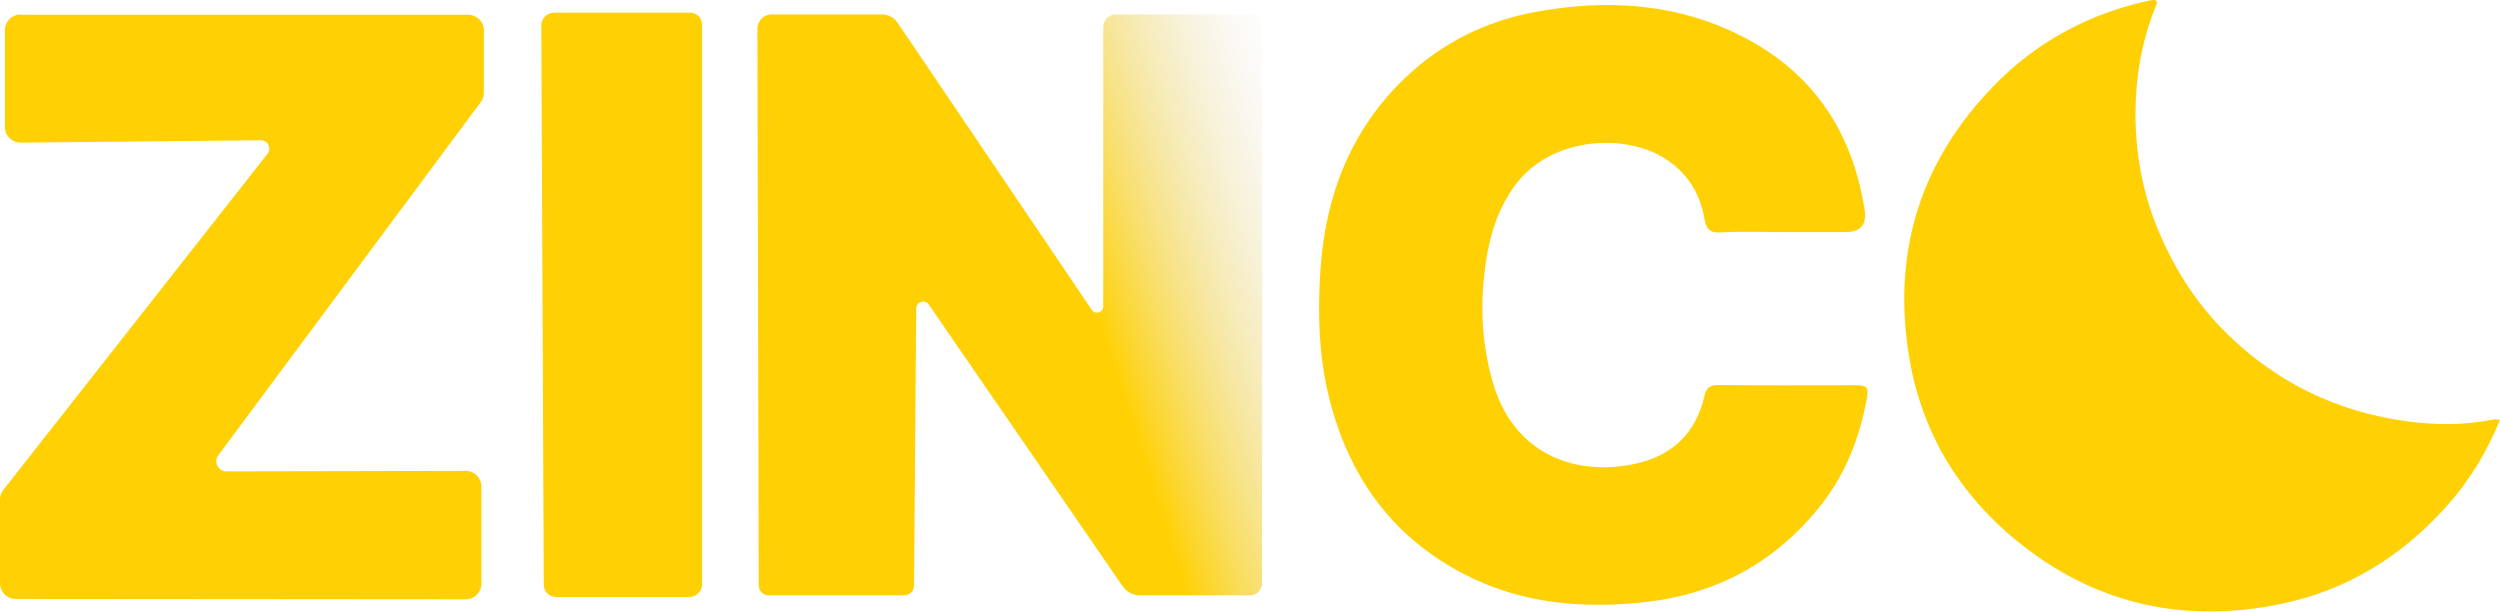
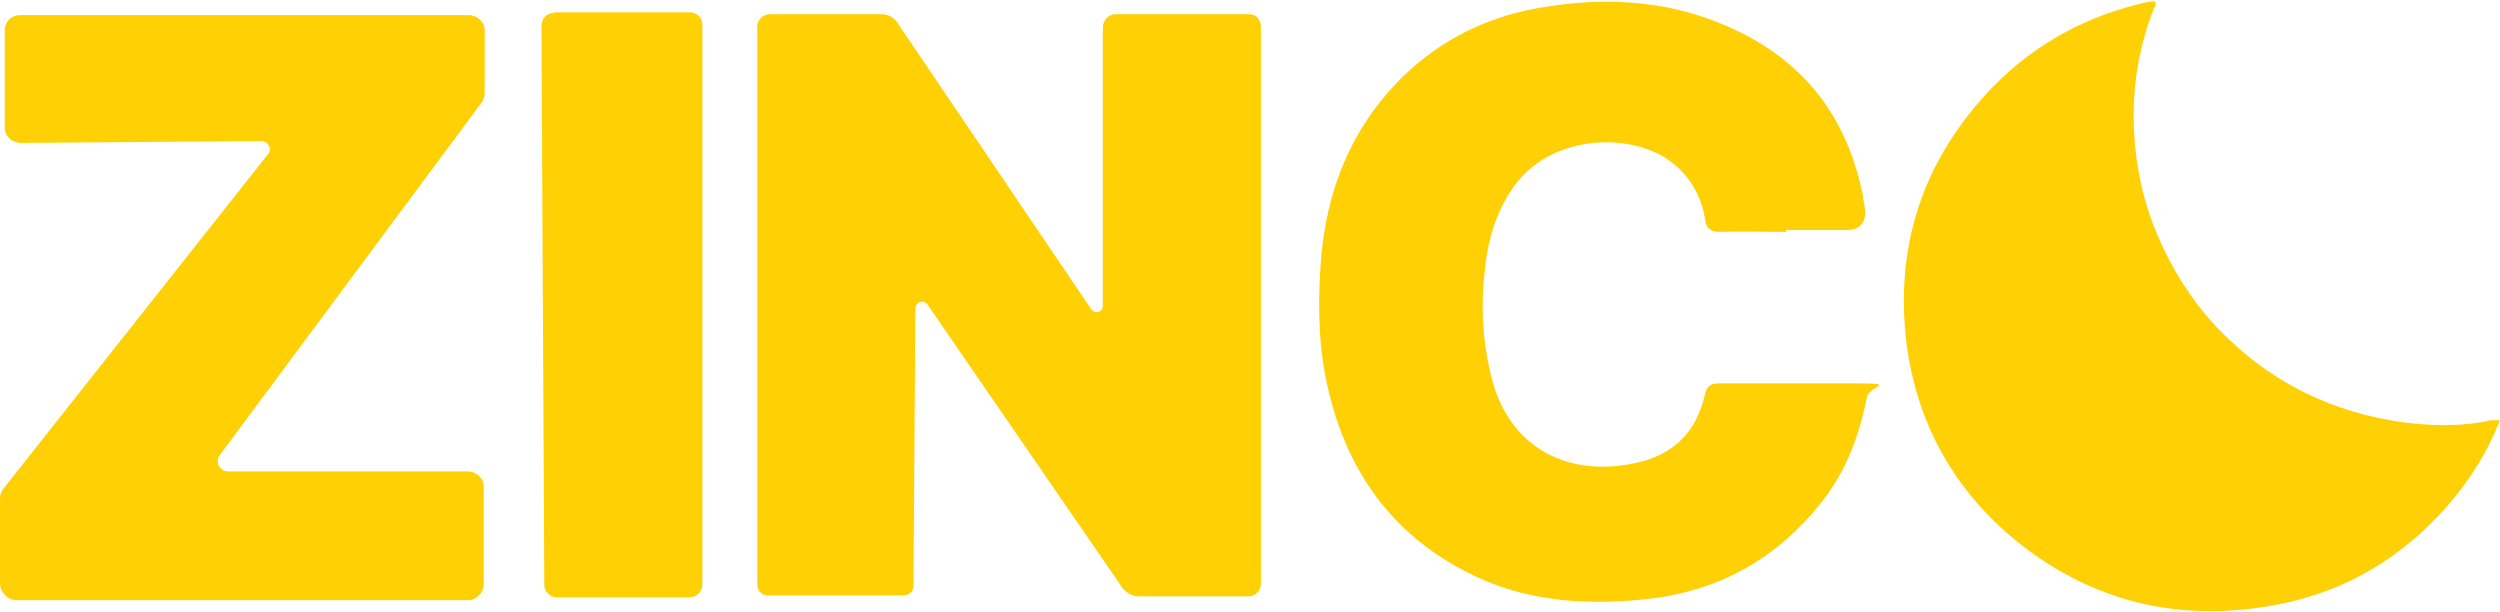
- <svg xmlns="http://www.w3.org/2000/svg" id="Layer_2" viewBox="0 0 264.13 64.61">
+ <svg xmlns="http://www.w3.org/2000/svg" id="Layer_2" version="1.1" viewBox="0 0 264.1 64.6">
  <defs>
    <style>
-       .cls-1 {
-         fill: url(#linear-gradient);
-       }
- 
-       .cls-2 {
+       .st0 {
        fill: #ffd104;
      }
    </style>
-     <linearGradient id="linear-gradient" x1="82.54" y1="780.45" x2="142.15" y2="761.25" gradientTransform="translate(0 -740.43)" gradientUnits="userSpaceOnUse">
-       <stop offset=".54" stop-color="#ffd104" />
-       <stop offset=".98" stop-color="#ddd" stop-opacity="0" />
-     </linearGradient>
  </defs>
-   <g id="Layer_2-2" data-name="Layer_2">
-     <g id="Layer_2-2">
+   <g id="Layer_2-2">
+     <g id="Layer_2-21" data-name="Layer_2-2">
      <g>
-         <path class="cls-2" d="M188.69,24.52c-2.3,0-4.6-.1-6.89.04-1.26.08-1.55-.47-1.73-1.5-.49-2.73-1.86-4.89-4.28-6.38-4.27-2.63-12-2.21-15.76,2.95-2.08,2.85-2.86,6.1-3.23,9.54-.42,3.84-.13,7.6.94,11.29,2.11,7.29,8.42,9.98,15.06,8.53,3.9-.85,6.38-3.25,7.28-7.16.19-.84.53-1.16,1.45-1.15,4.79.05,9.59.02,14.38.02,1.39,0,1.56.16,1.3,1.53-.76,4.08-2.23,7.85-4.83,11.14-4.75,6.01-10.95,9.39-18.56,10.24-6.64.74-13.11.17-19.13-2.95-7.73-4-12.27-10.45-14.31-18.82-1.08-4.43-1.17-8.92-.87-13.39.53-7.75,3.18-14.71,8.92-20.2,3.87-3.7,8.53-6.02,13.78-6.99,7.66-1.4,15.15-.94,22.17,2.75,6.89,3.62,10.93,9.37,12.41,16.95.08.43.17.86.23,1.3.2,1.51-.48,2.26-2.04,2.26h-6.29Z" />
-         <path class="cls-2" d="M264.13,44.35c-1.4,3.46-3.28,6.52-5.72,9.22-4.73,5.26-10.5,8.82-17.48,10.25-9.97,2.04-19.13.13-27.17-6.14-6.77-5.27-10.95-12.19-12.18-20.74-1.54-10.73,1.46-20.03,9.03-27.84,4.55-4.69,10.06-7.64,16.44-9.04,1.12-.24.86.24.63.81-1.43,3.58-2.05,7.35-2.06,11.16,0,4.34.8,8.59,2.54,12.63,1.73,4.03,4.09,7.65,7.23,10.7,5.23,5.08,11.51,8.12,18.74,9.13,3.11.43,6.25.46,9.35-.18.18-.04.38.02.65.03h0Z" />
-         <path class="cls-1" d="M81.53,1.52h11.63c.67,0,1.3.33,1.68.89l20.51,30.33c.37.54,1.21.28,1.21-.37V2.87c0-.74.61-1.35,1.35-1.35h14.21c.69,0,1.25.56,1.25,1.25l-.03,58.86c0,.7-.57,1.27-1.27,1.27h-11.64c-.73,0-1.41-.36-1.82-.96l-20.48-29.76c-.4-.59-1.32-.3-1.33.41l-.23,29.26c0,.58-.48,1.05-1.06,1.05h-14.29c-.59,0-1.06-.47-1.06-1.06l-.14-58.8c0-.84.68-1.52,1.52-1.52h0Z" />
-         <path class="cls-2" d="M58.53,1.34h14.38c.7,0,1.27.57,1.27,1.27v59.11c0,.75-.61,1.36-1.36,1.36h-14.05c-.73,0-1.32-.58-1.32-1.31l-.26-59.08c0-.74.6-1.35,1.34-1.35Z" />
-         <path class="cls-2" d="M2.16,1.56h47.31c.91,0,1.65.73,1.65,1.64v6.6c0,.35-.11.7-.32.98l-27.73,37.31c-.53.71-.02,1.71.86,1.71l25.28-.05c.91,0,1.65.74,1.65,1.65v10.27c0,.91-.74,1.65-1.65,1.65l-47.57-.04c-.91,0-1.64-.74-1.64-1.65v-8.85c0-.37.12-.73.35-1.02L28.26,16.25c.46-.58.04-1.43-.7-1.43l-25.38.25c-.92,0-1.66-.73-1.66-1.65V3.18c0-.91.74-1.65,1.65-1.65v.03h-.01Z" />
+         <path class="st0" d="M188.7,24.5c-2.3,0-4.6-.1-6.9,0-1.3,0-1.6-.5-1.7-1.5-.5-2.7-1.9-4.9-4.3-6.4-4.3-2.6-12-2.2-15.8,3-2.1,2.9-2.9,6.1-3.2,9.5-.4,3.8-.1,7.6.9,11.3,2.1,7.3,8.4,10,15.1,8.5,3.9-.8,6.4-3.2,7.3-7.2.2-.8.5-1.2,1.4-1.2,4.8,0,9.6,0,14.4,0s1.6.2,1.3,1.5c-.8,4.1-2.2,7.8-4.8,11.1-4.8,6-10.9,9.4-18.6,10.2-6.6.7-13.1.2-19.1-3-7.7-4-12.3-10.5-14.3-18.8-1.1-4.4-1.2-8.9-.9-13.4.5-7.8,3.2-14.7,8.9-20.2,3.9-3.7,8.5-6,13.8-7,7.7-1.4,15.1-.9,22.2,2.8,6.9,3.6,10.9,9.4,12.4,17,0,.4.2.9.2,1.3.2,1.5-.5,2.3-2,2.3h-6.3Z" />
+         <path class="st0" d="M264.1,44.4c-1.4,3.5-3.3,6.5-5.7,9.2-4.7,5.3-10.5,8.8-17.5,10.2-10,2-19.1.1-27.2-6.1-6.8-5.3-10.9-12.2-12.2-20.7-1.5-10.7,1.5-20,9-27.8,4.6-4.7,10.1-7.6,16.4-9,1.1-.2.9.2.6.8-1.4,3.6-2.1,7.3-2.1,11.2,0,4.3.8,8.6,2.5,12.6,1.7,4,4.1,7.7,7.2,10.7,5.2,5.1,11.5,8.1,18.7,9.1,3.1.4,6.2.5,9.3-.2.2,0,.4,0,.6,0h0Z" />
+         <path class="st0" d="M81.5,1.5h11.6c.7,0,1.3.3,1.7.9l20.5,30.3c.4.5,1.2.3,1.2-.4V2.9c0-.7.6-1.4,1.3-1.4h14.2c.7,0,1.2.6,1.2,1.3v58.9c0,.7-.6,1.3-1.3,1.3h-11.6c-.7,0-1.4-.4-1.8-1l-20.5-29.8c-.4-.6-1.3-.3-1.3.4l-.2,29.3c0,.6-.5,1-1.1,1h-14.3c-.6,0-1.1-.5-1.1-1.1V3c-.1-.8.5-1.5,1.4-1.5h0Z" />
+         <path class="st0" d="M58.5,1.3h14.4c.7,0,1.3.6,1.3,1.3v59.1c0,.8-.6,1.4-1.4,1.4h-14c-.7,0-1.3-.6-1.3-1.3l-.3-59.1c0-.7.6-1.4,1.3-1.3Z" />
+         <path class="st0" d="M2.2,1.6h47.3c.9,0,1.7.7,1.7,1.6v6.6c0,.4-.1.7-.3,1l-27.7,37.3c-.5.7,0,1.7.9,1.7h25.3c.9,0,1.7.7,1.7,1.6v10.3c0,.9-.7,1.7-1.7,1.7H1.6C.7,63.3,0,62.5,0,61.6v-8.9c0-.4.1-.7.3-1L28.3,16.3c.5-.6,0-1.4-.7-1.4l-25.4.2c-.9,0-1.7-.7-1.7-1.6V3.2c0-.9.7-1.6,1.6-1.6h0s0,0,0,0Z" />
      </g>
    </g>
  </g>
</svg>
